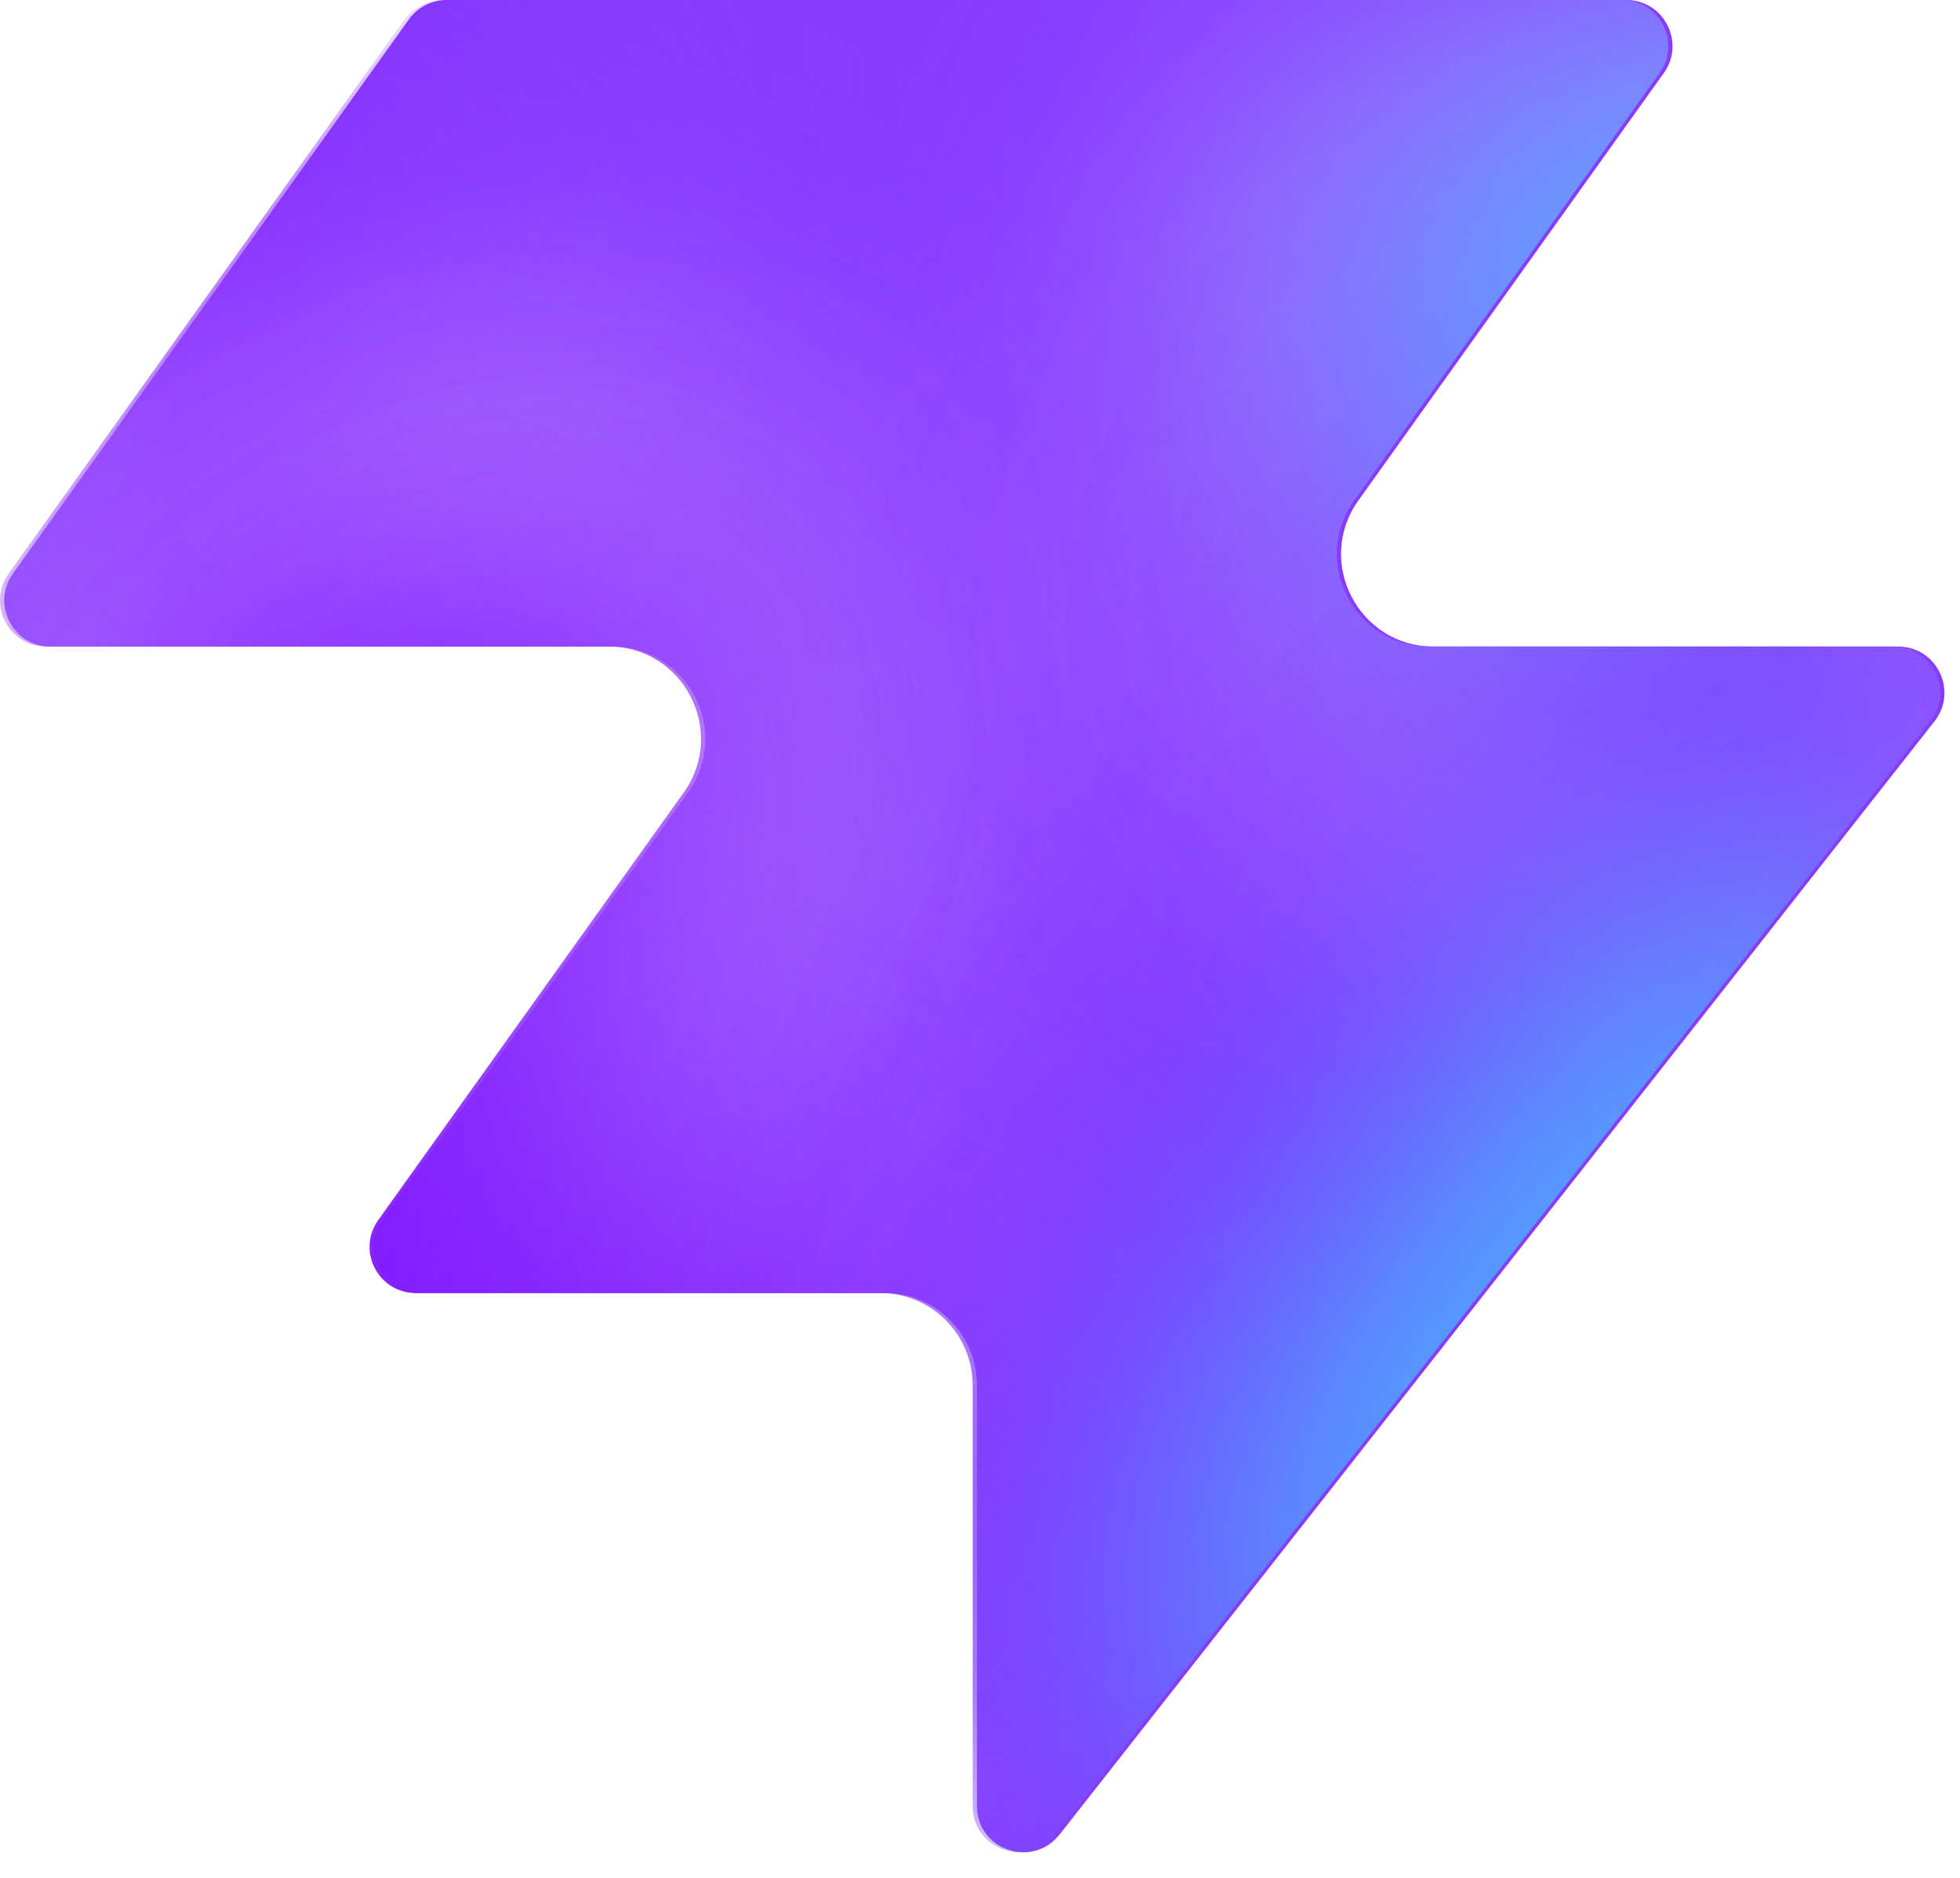
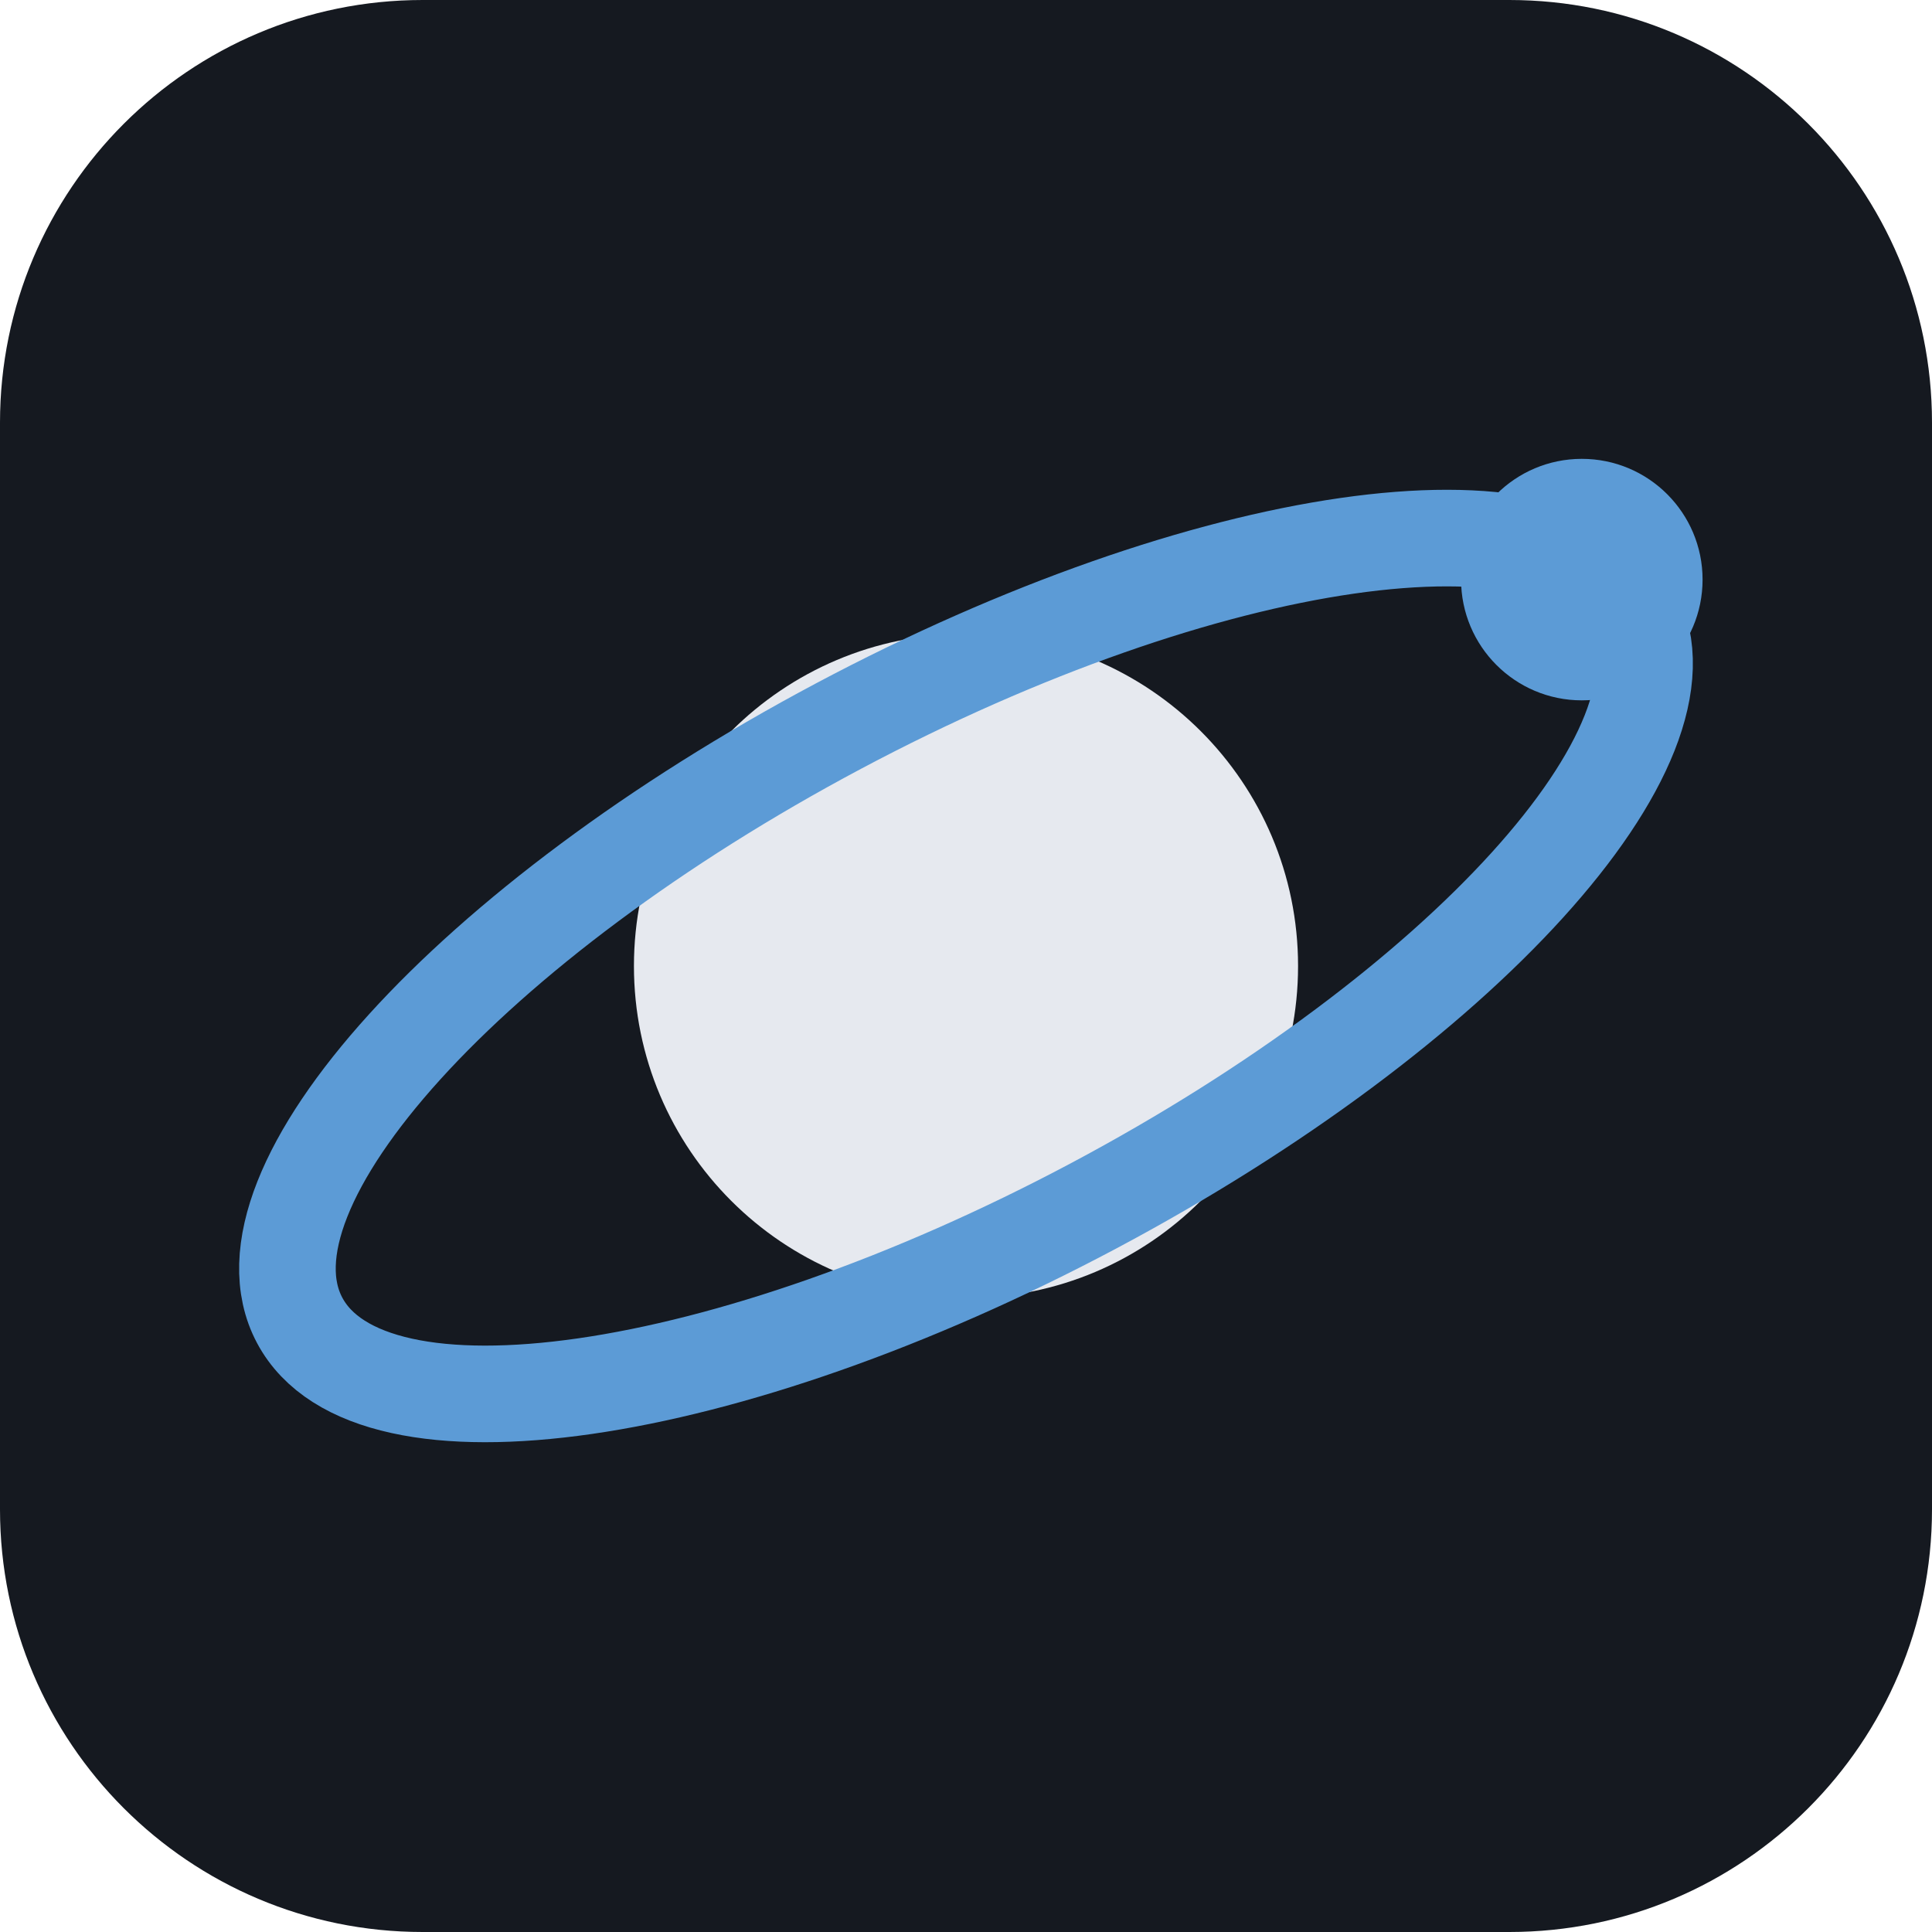
- <svg xmlns="http://www.w3.org/2000/svg" width="48" height="46" fill="none" viewBox="0 0 48 46">
-   <path fill="#863bff" d="M25.946 44.938c-.664.845-2.021.375-2.021-.698V33.937a2.26 2.26 0 0 0-2.262-2.262H10.287c-.92 0-1.456-1.04-.92-1.788l7.48-10.471c1.07-1.497 0-3.578-1.842-3.578H1.237c-.92 0-1.456-1.04-.92-1.788L10.013.474c.214-.297.556-.474.92-.474h28.894c.92 0 1.456 1.04.92 1.788l-7.48 10.471c-1.07 1.498 0 3.579 1.842 3.579h11.377c.943 0 1.473 1.088.89 1.83L25.947 44.94z" style="fill:#863bff;fill:color(display-p3 .525 .23 1);fill-opacity:1" />
-   <mask id="a" width="48" height="46" x="0" y="0" maskUnits="userSpaceOnUse" style="mask-type:alpha">
-     <path fill="#000" d="M25.842 44.938c-.664.844-2.021.375-2.021-.698V33.937a2.26 2.26 0 0 0-2.262-2.262H10.183c-.92 0-1.456-1.04-.92-1.788l7.48-10.471c1.07-1.498 0-3.579-1.842-3.579H1.133c-.92 0-1.456-1.04-.92-1.787L9.91.473c.214-.297.556-.474.92-.474h28.894c.92 0 1.456 1.04.92 1.788l-7.48 10.471c-1.07 1.498 0 3.578 1.842 3.578h11.377c.943 0 1.473 1.088.89 1.832L25.843 44.94z" style="fill:#000;fill-opacity:1" />
-   </mask>
-   <g mask="url(#a)">
-     <g filter="url(#b)">
-       <ellipse cx="5.508" cy="14.704" fill="#ede6ff" rx="5.508" ry="14.704" style="fill:#ede6ff;fill:color(display-p3 .927 .903 1);fill-opacity:1" transform="matrix(.00324 1 1 -.00324 -4.47 31.516)" />
-     </g>
-     <g filter="url(#c)">
-       <ellipse cx="10.399" cy="29.851" fill="#ede6ff" rx="10.399" ry="29.851" style="fill:#ede6ff;fill:color(display-p3 .927 .903 1);fill-opacity:1" transform="matrix(.00324 1 1 -.00324 -39.328 7.883)" />
-     </g>
-     <g filter="url(#d)">
-       <ellipse cx="5.508" cy="30.487" fill="#7e14ff" rx="5.508" ry="30.487" style="fill:#7e14ff;fill:color(display-p3 .492 .077 1);fill-opacity:1" transform="rotate(89.814 -25.913 -14.639)scale(1 -1)" />
-     </g>
-     <g filter="url(#e)">
-       <ellipse cx="5.508" cy="30.599" fill="#7e14ff" rx="5.508" ry="30.599" style="fill:#7e14ff;fill:color(display-p3 .492 .077 1);fill-opacity:1" transform="rotate(89.814 -32.644 -3.334)scale(1 -1)" />
-     </g>
-     <g filter="url(#f)">
-       <ellipse cx="5.508" cy="30.599" fill="#7e14ff" rx="5.508" ry="30.599" style="fill:#7e14ff;fill:color(display-p3 .492 .077 1);fill-opacity:1" transform="matrix(.00324 1 1 -.00324 -34.34 30.47)" />
-     </g>
-     <g filter="url(#g)">
-       <ellipse cx="14.072" cy="22.078" fill="#ede6ff" rx="14.072" ry="22.078" style="fill:#ede6ff;fill:color(display-p3 .927 .903 1);fill-opacity:1" transform="rotate(93.35 24.506 48.493)scale(-1 1)" />
-     </g>
-     <g filter="url(#h)">
-       <ellipse cx="3.47" cy="21.501" fill="#7e14ff" rx="3.47" ry="21.501" style="fill:#7e14ff;fill:color(display-p3 .492 .077 1);fill-opacity:1" transform="rotate(89.009 28.708 47.59)scale(-1 1)" />
-     </g>
-     <g filter="url(#i)">
-       <ellipse cx="3.47" cy="21.501" fill="#7e14ff" rx="3.47" ry="21.501" style="fill:#7e14ff;fill:color(display-p3 .492 .077 1);fill-opacity:1" transform="rotate(89.009 28.708 47.59)scale(-1 1)" />
-     </g>
-     <g filter="url(#j)">
-       <ellipse cx=".387" cy="8.972" fill="#7e14ff" rx="4.407" ry="29.108" style="fill:#7e14ff;fill:color(display-p3 .492 .077 1);fill-opacity:1" transform="rotate(39.51 .387 8.972)" />
-     </g>
-     <g filter="url(#k)">
-       <ellipse cx="47.523" cy="-6.092" fill="#7e14ff" rx="4.407" ry="29.108" style="fill:#7e14ff;fill:color(display-p3 .492 .077 1);fill-opacity:1" transform="rotate(37.892 47.523 -6.092)" />
-     </g>
-     <g filter="url(#l)">
-       <ellipse cx="41.412" cy="6.333" fill="#47bfff" rx="5.971" ry="9.665" style="fill:#47bfff;fill:color(display-p3 .28 .748 1);fill-opacity:1" transform="rotate(37.892 41.412 6.333)" />
-     </g>
-     <g filter="url(#m)">
-       <ellipse cx="-1.879" cy="38.332" fill="#7e14ff" rx="4.407" ry="29.108" style="fill:#7e14ff;fill:color(display-p3 .492 .077 1);fill-opacity:1" transform="rotate(37.892 -1.88 38.332)" />
-     </g>
-     <g filter="url(#n)">
-       <ellipse cx="-1.879" cy="38.332" fill="#7e14ff" rx="4.407" ry="29.108" style="fill:#7e14ff;fill:color(display-p3 .492 .077 1);fill-opacity:1" transform="rotate(37.892 -1.88 38.332)" />
-     </g>
-     <g filter="url(#o)">
-       <ellipse cx="35.651" cy="29.907" fill="#7e14ff" rx="4.407" ry="29.108" style="fill:#7e14ff;fill:color(display-p3 .492 .077 1);fill-opacity:1" transform="rotate(37.892 35.651 29.907)" />
-     </g>
-     <g filter="url(#p)">
-       <ellipse cx="38.418" cy="32.4" fill="#47bfff" rx="5.971" ry="15.297" style="fill:#47bfff;fill:color(display-p3 .28 .748 1);fill-opacity:1" transform="rotate(37.892 38.418 32.4)" />
-     </g>
-   </g>
-   <defs>
-     <filter id="b" width="60.045" height="41.654" x="-19.77" y="16.149" color-interpolation-filters="sRGB" filterUnits="userSpaceOnUse">
-       <feFlood flood-opacity="0" result="BackgroundImageFix" />
-       <feBlend in="SourceGraphic" in2="BackgroundImageFix" result="shape" />
-       <feGaussianBlur result="effect1_foregroundBlur_2002_17158" stdDeviation="7.659" />
-     </filter>
-     <filter id="c" width="90.34" height="51.437" x="-54.613" y="-7.533" color-interpolation-filters="sRGB" filterUnits="userSpaceOnUse">
-       <feFlood flood-opacity="0" result="BackgroundImageFix" />
-       <feBlend in="SourceGraphic" in2="BackgroundImageFix" result="shape" />
-       <feGaussianBlur result="effect1_foregroundBlur_2002_17158" stdDeviation="7.659" />
-     </filter>
-     <filter id="d" width="79.355" height="29.4" x="-49.64" y="2.03" color-interpolation-filters="sRGB" filterUnits="userSpaceOnUse">
-       <feFlood flood-opacity="0" result="BackgroundImageFix" />
-       <feBlend in="SourceGraphic" in2="BackgroundImageFix" result="shape" />
-       <feGaussianBlur result="effect1_foregroundBlur_2002_17158" stdDeviation="4.596" />
-     </filter>
-     <filter id="e" width="79.579" height="29.4" x="-45.045" y="20.029" color-interpolation-filters="sRGB" filterUnits="userSpaceOnUse">
-       <feFlood flood-opacity="0" result="BackgroundImageFix" />
-       <feBlend in="SourceGraphic" in2="BackgroundImageFix" result="shape" />
-       <feGaussianBlur result="effect1_foregroundBlur_2002_17158" stdDeviation="4.596" />
-     </filter>
-     <filter id="f" width="79.579" height="29.4" x="-43.513" y="21.178" color-interpolation-filters="sRGB" filterUnits="userSpaceOnUse">
-       <feFlood flood-opacity="0" result="BackgroundImageFix" />
-       <feBlend in="SourceGraphic" in2="BackgroundImageFix" result="shape" />
-       <feGaussianBlur result="effect1_foregroundBlur_2002_17158" stdDeviation="4.596" />
-     </filter>
-     <filter id="g" width="74.749" height="58.852" x="15.756" y="-17.901" color-interpolation-filters="sRGB" filterUnits="userSpaceOnUse">
-       <feFlood flood-opacity="0" result="BackgroundImageFix" />
-       <feBlend in="SourceGraphic" in2="BackgroundImageFix" result="shape" />
-       <feGaussianBlur result="effect1_foregroundBlur_2002_17158" stdDeviation="7.659" />
-     </filter>
-     <filter id="h" width="61.377" height="25.362" x="23.548" y="2.284" color-interpolation-filters="sRGB" filterUnits="userSpaceOnUse">
-       <feFlood flood-opacity="0" result="BackgroundImageFix" />
-       <feBlend in="SourceGraphic" in2="BackgroundImageFix" result="shape" />
-       <feGaussianBlur result="effect1_foregroundBlur_2002_17158" stdDeviation="4.596" />
-     </filter>
-     <filter id="i" width="61.377" height="25.362" x="23.548" y="2.284" color-interpolation-filters="sRGB" filterUnits="userSpaceOnUse">
-       <feFlood flood-opacity="0" result="BackgroundImageFix" />
-       <feBlend in="SourceGraphic" in2="BackgroundImageFix" result="shape" />
-       <feGaussianBlur result="effect1_foregroundBlur_2002_17158" stdDeviation="4.596" />
-     </filter>
-     <filter id="j" width="56.045" height="63.649" x="-27.636" y="-22.853" color-interpolation-filters="sRGB" filterUnits="userSpaceOnUse">
-       <feFlood flood-opacity="0" result="BackgroundImageFix" />
-       <feBlend in="SourceGraphic" in2="BackgroundImageFix" result="shape" />
-       <feGaussianBlur result="effect1_foregroundBlur_2002_17158" stdDeviation="4.596" />
-     </filter>
-     <filter id="k" width="54.814" height="64.646" x="20.116" y="-38.415" color-interpolation-filters="sRGB" filterUnits="userSpaceOnUse">
-       <feFlood flood-opacity="0" result="BackgroundImageFix" />
-       <feBlend in="SourceGraphic" in2="BackgroundImageFix" result="shape" />
-       <feGaussianBlur result="effect1_foregroundBlur_2002_17158" stdDeviation="4.596" />
-     </filter>
-     <filter id="l" width="33.541" height="35.313" x="24.641" y="-11.323" color-interpolation-filters="sRGB" filterUnits="userSpaceOnUse">
-       <feFlood flood-opacity="0" result="BackgroundImageFix" />
-       <feBlend in="SourceGraphic" in2="BackgroundImageFix" result="shape" />
-       <feGaussianBlur result="effect1_foregroundBlur_2002_17158" stdDeviation="4.596" />
-     </filter>
-     <filter id="m" width="54.814" height="64.646" x="-29.286" y="6.009" color-interpolation-filters="sRGB" filterUnits="userSpaceOnUse">
-       <feFlood flood-opacity="0" result="BackgroundImageFix" />
-       <feBlend in="SourceGraphic" in2="BackgroundImageFix" result="shape" />
-       <feGaussianBlur result="effect1_foregroundBlur_2002_17158" stdDeviation="4.596" />
-     </filter>
-     <filter id="n" width="54.814" height="64.646" x="-29.286" y="6.009" color-interpolation-filters="sRGB" filterUnits="userSpaceOnUse">
-       <feFlood flood-opacity="0" result="BackgroundImageFix" />
-       <feBlend in="SourceGraphic" in2="BackgroundImageFix" result="shape" />
-       <feGaussianBlur result="effect1_foregroundBlur_2002_17158" stdDeviation="4.596" />
-     </filter>
-     <filter id="o" width="54.814" height="64.646" x="8.244" y="-2.416" color-interpolation-filters="sRGB" filterUnits="userSpaceOnUse">
-       <feFlood flood-opacity="0" result="BackgroundImageFix" />
-       <feBlend in="SourceGraphic" in2="BackgroundImageFix" result="shape" />
-       <feGaussianBlur result="effect1_foregroundBlur_2002_17158" stdDeviation="4.596" />
-     </filter>
-     <filter id="p" width="39.409" height="43.623" x="18.713" y="10.588" color-interpolation-filters="sRGB" filterUnits="userSpaceOnUse">
-       <feFlood flood-opacity="0" result="BackgroundImageFix" />
-       <feBlend in="SourceGraphic" in2="BackgroundImageFix" result="shape" />
-       <feGaussianBlur result="effect1_foregroundBlur_2002_17158" stdDeviation="4.596" />
-     </filter>
-   </defs>
+ <svg xmlns="http://www.w3.org/2000/svg" width="32" height="32" viewBox="0 0 32 32">
+   <rect width="32" height="32" rx="7" fill="#151920" />
+   <circle cx="16" cy="16" r="5.5" fill="#E6E9EF" />
+   <ellipse cx="16" cy="16" rx="12.5" ry="4.5" fill="none" stroke="#5C9BD6" stroke-width="1.6" transform="rotate(-28 16 16)" />
+   <circle cx="26.2" cy="9.6" r="2" fill="#5C9BD6" />
</svg>
